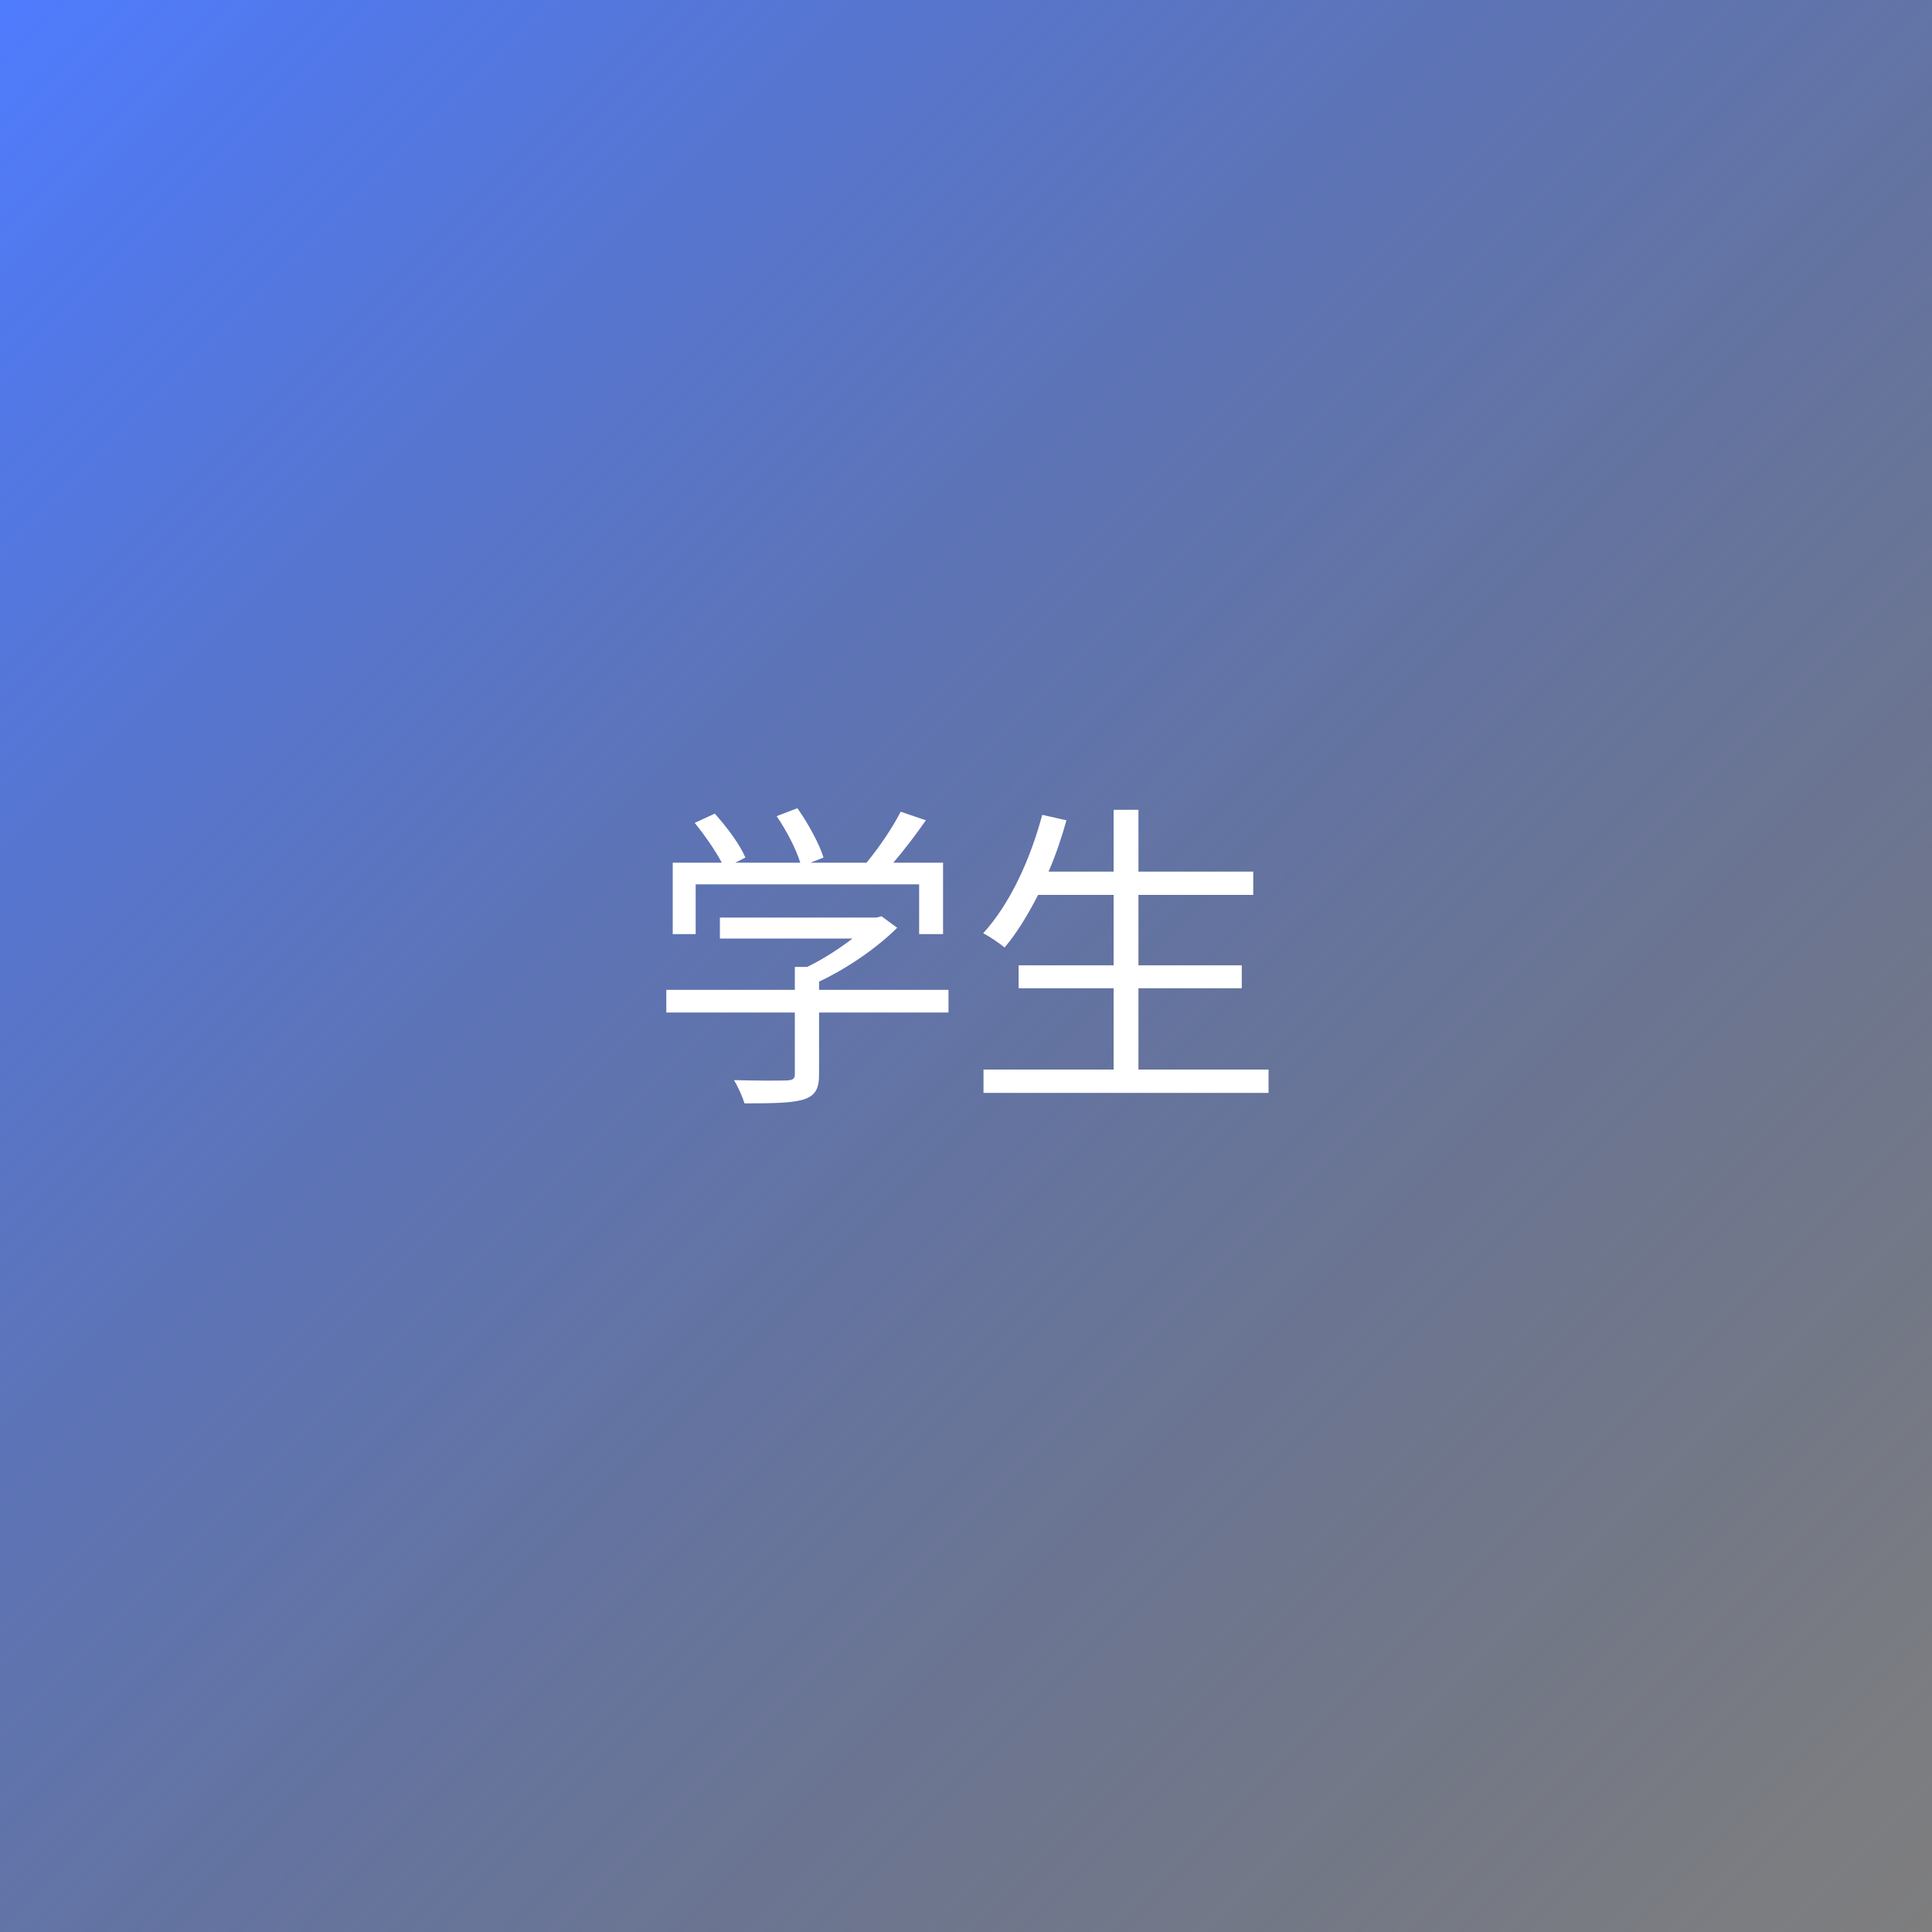
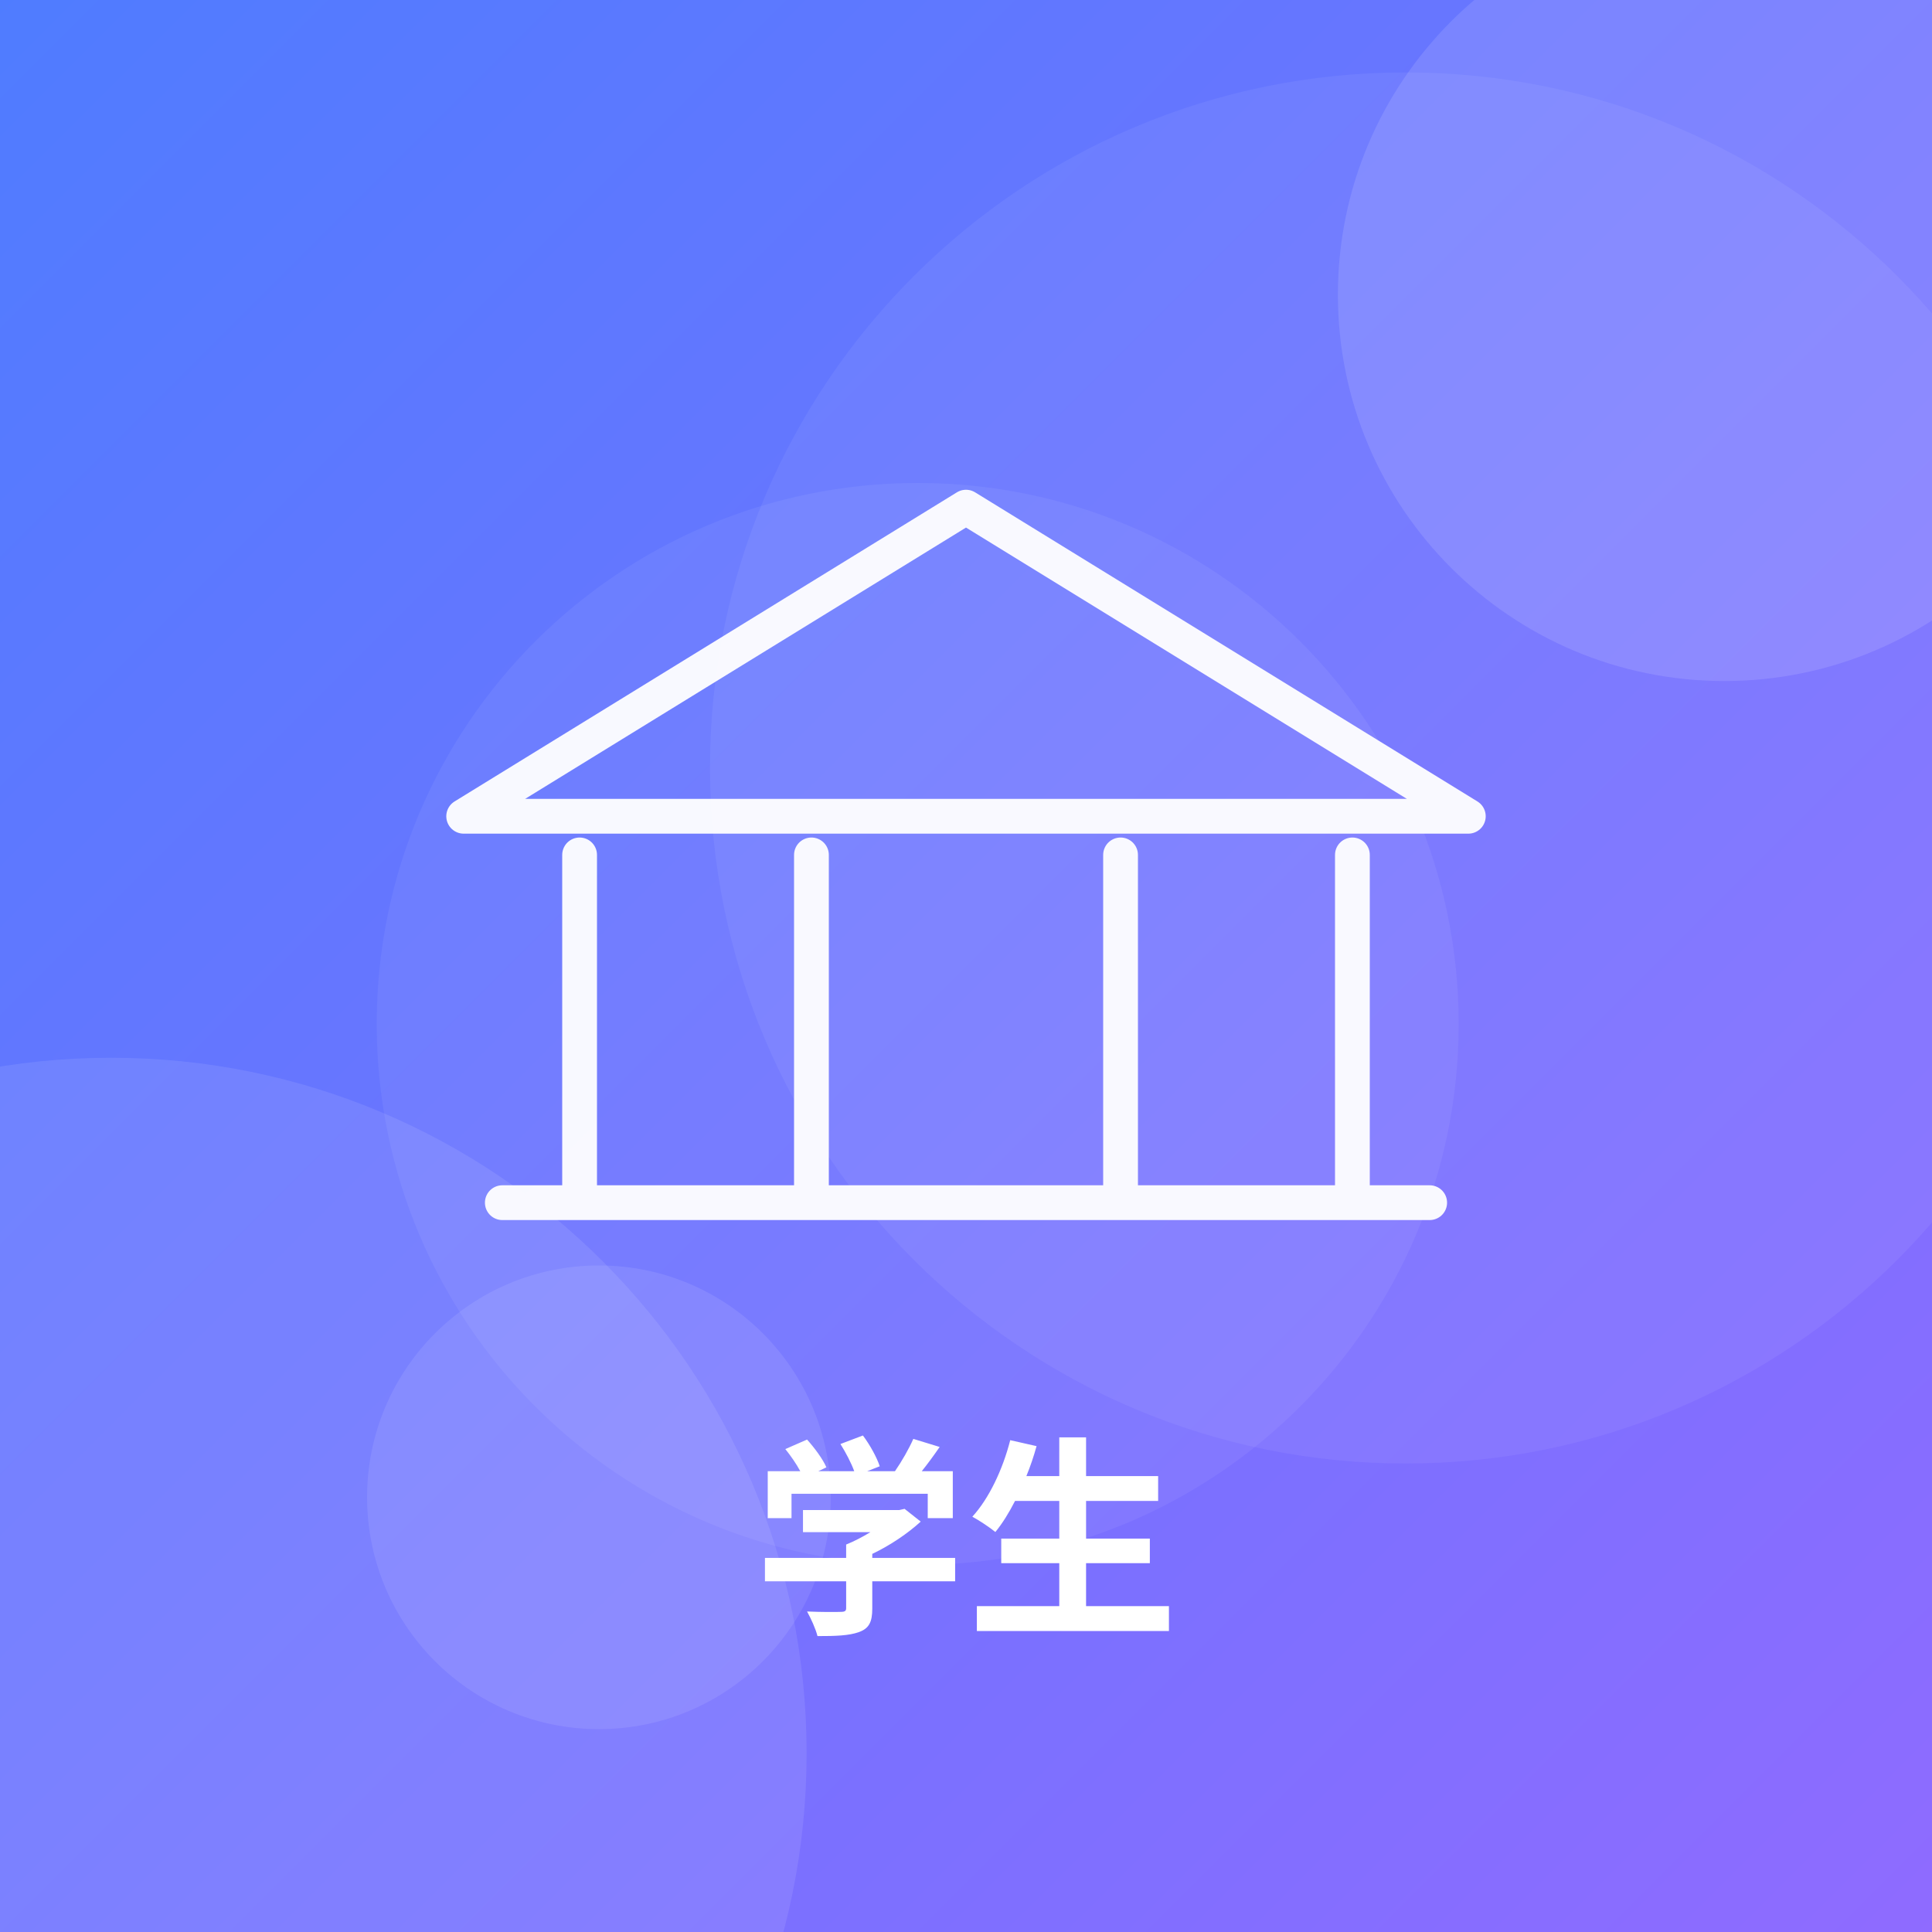
<svg xmlns="http://www.w3.org/2000/svg" width="400" height="400" viewBox="0 0 400 400">
  <defs>
    <linearGradient id="g" x1="0" y1="0" x2="1" y2="1">
      <stop offset="0" stop-color="#4f7cff" />
-       <stop offset="1" stop-color="#222" stop-opacity=".55" />
+       <stop offset="1" stop-color="#8f6bff" />
    </linearGradient>
  </defs>
-   <rect width="100%" height="100%" fill="url(#g)" />
-   <text x="50%" y="50%" font-family="sans-serif" font-size="66" fill="#fff" text-anchor="middle" dominant-baseline="middle">学生</text>
+   <rect width="400" height="400" fill="url(#g)" />
+   <circle cx="291" cy="159" r="144" fill="#fff" opacity="0.06" />
+   <circle cx="124" cy="310" r="48" fill="#fff" opacity="0.09" />
+   <circle cx="357" cy="61" r="80" fill="#fff" opacity="0.12" />
+   <circle cx="190" cy="212" r="112" fill="#fff" opacity="0.06" />
+   <circle cx="23" cy="363" r="144" fill="#fff" opacity="0.09" />
+   <g transform="translate(200 185) scale(1.6)" fill="none" stroke="#fff" stroke-width="4.5" stroke-linecap="round" stroke-linejoin="round" opacity=".95">
+     <path d="M-60 40h120M-50 40V-5M-20 40V-5M20 40V-5M50 40V-5M-65 -10L0 -50 65 -10Z" />
+   </g>
+   <text x="200" y="335" font-family="PingFang SC,Noto Sans CJK SC,sans-serif" fill="#fff" font-size="44" font-weight="700" text-anchor="middle">学生</text>
</svg>
